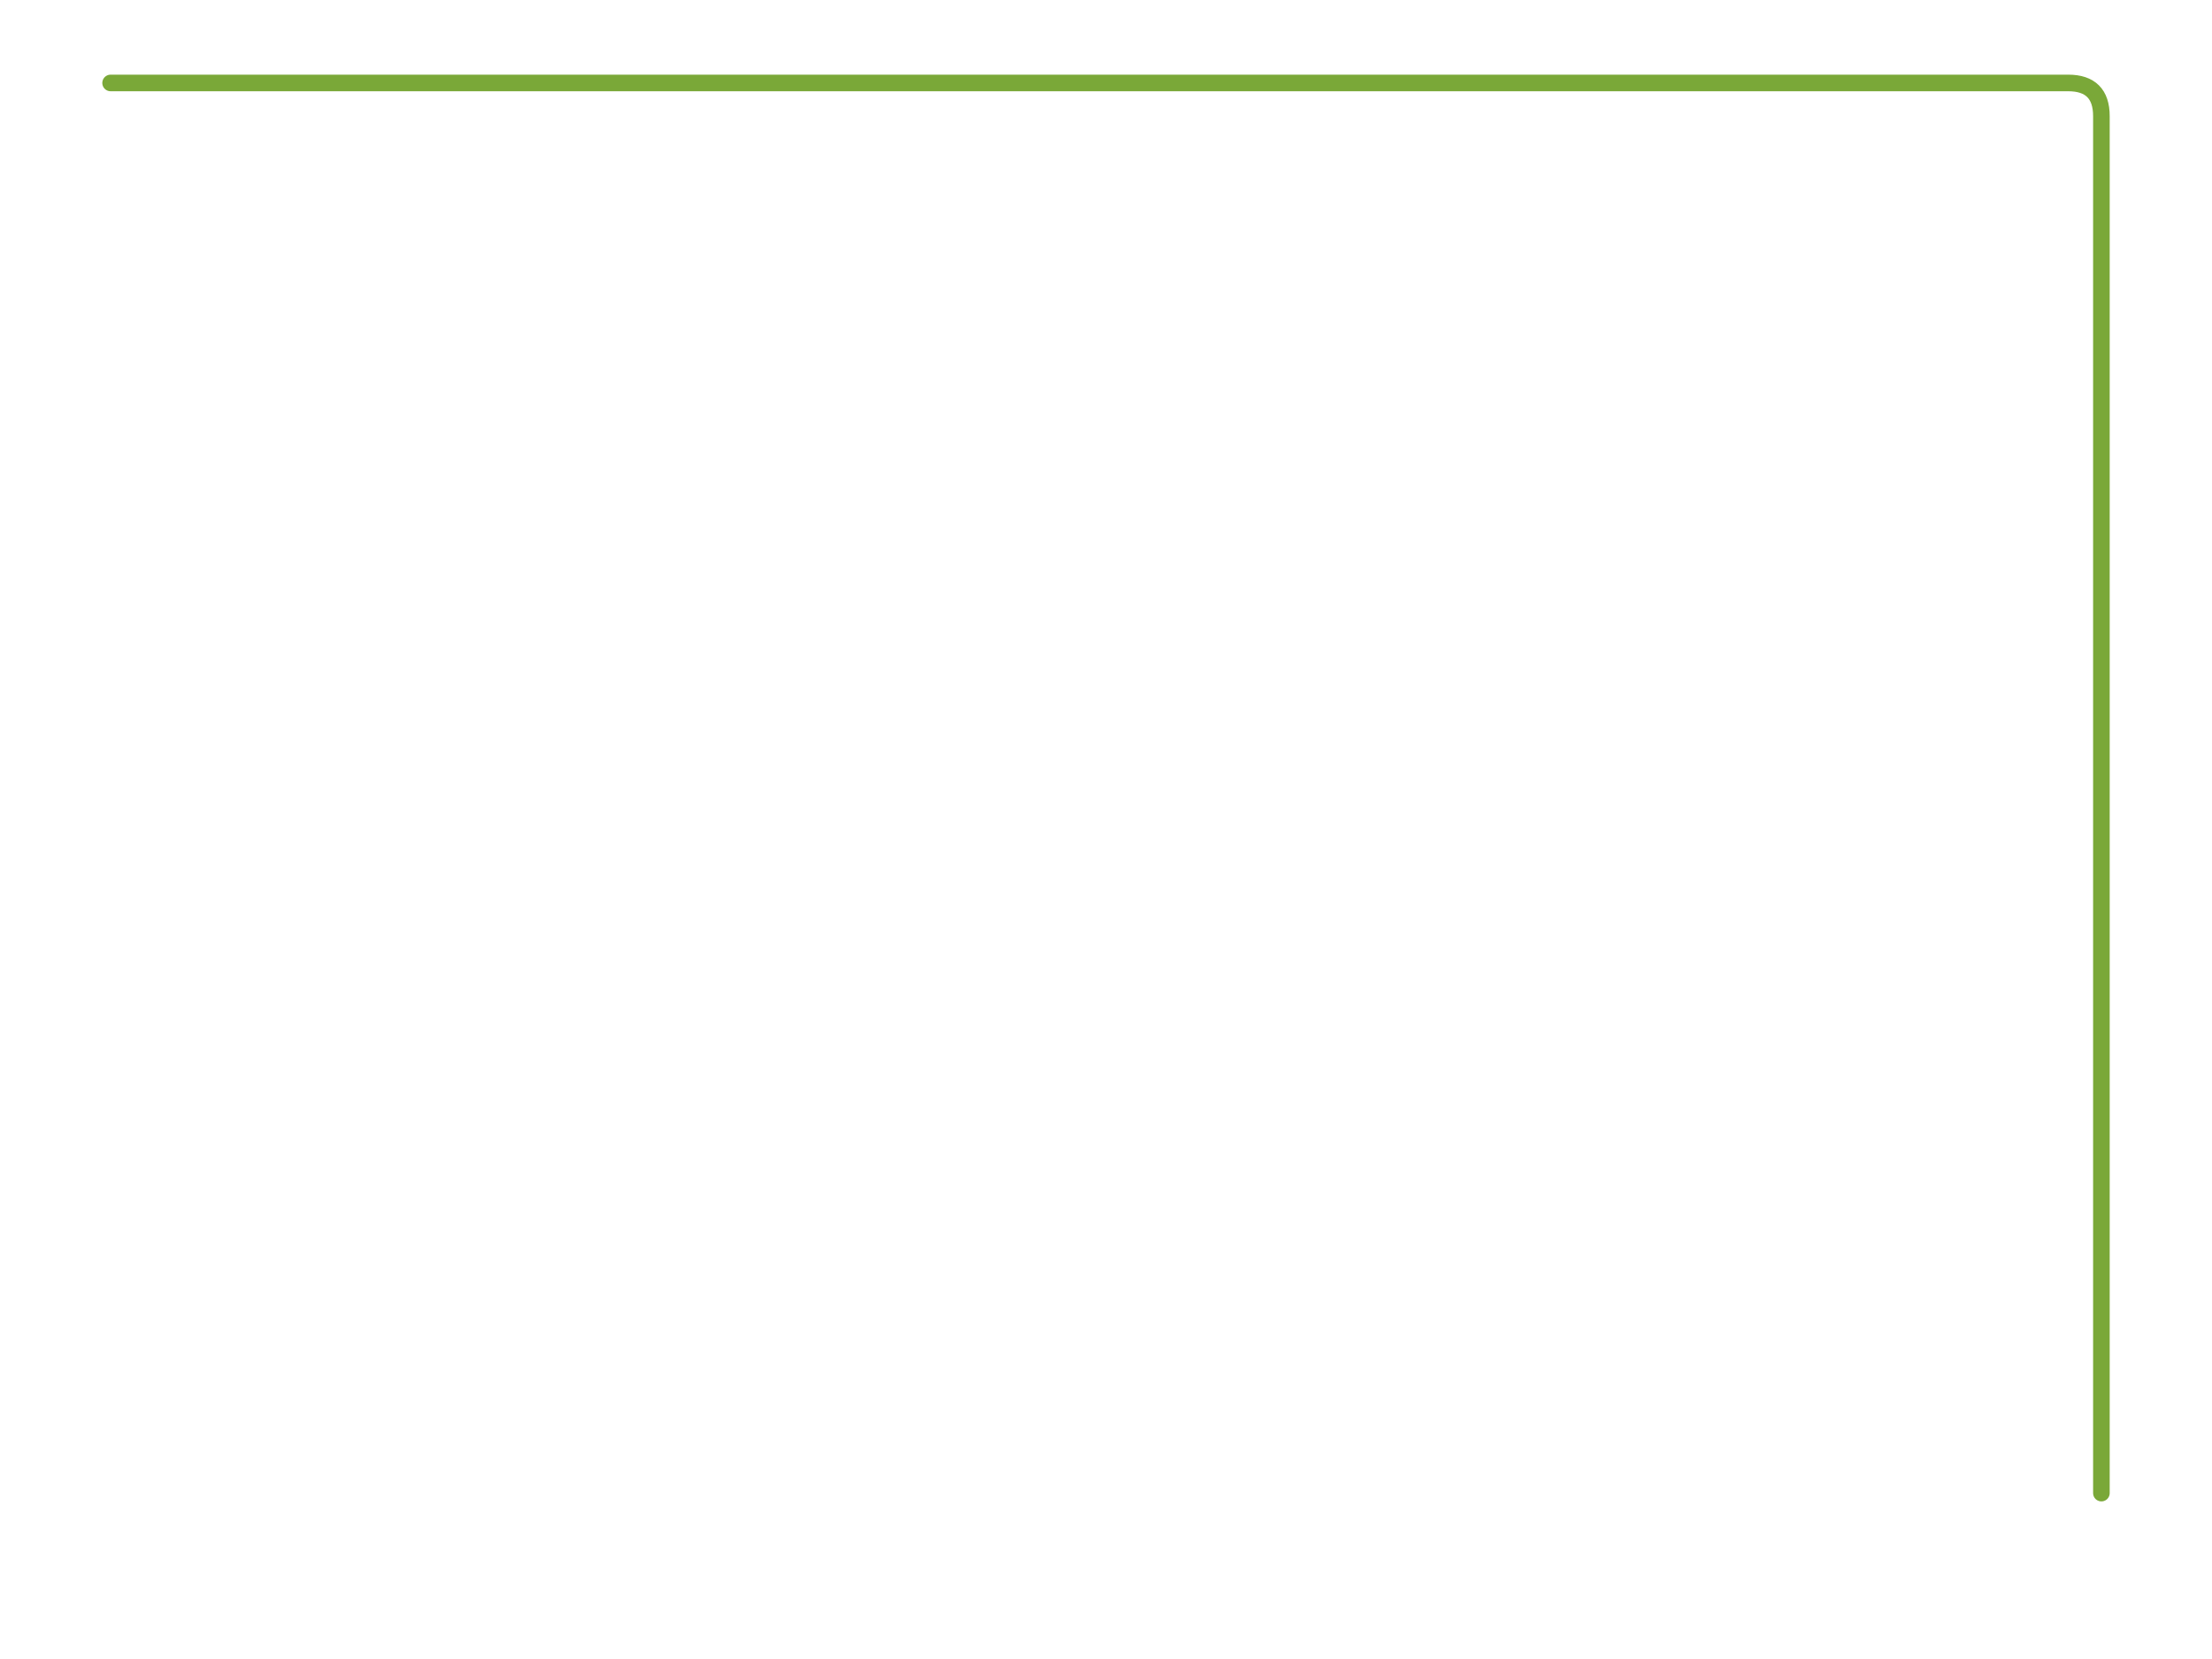
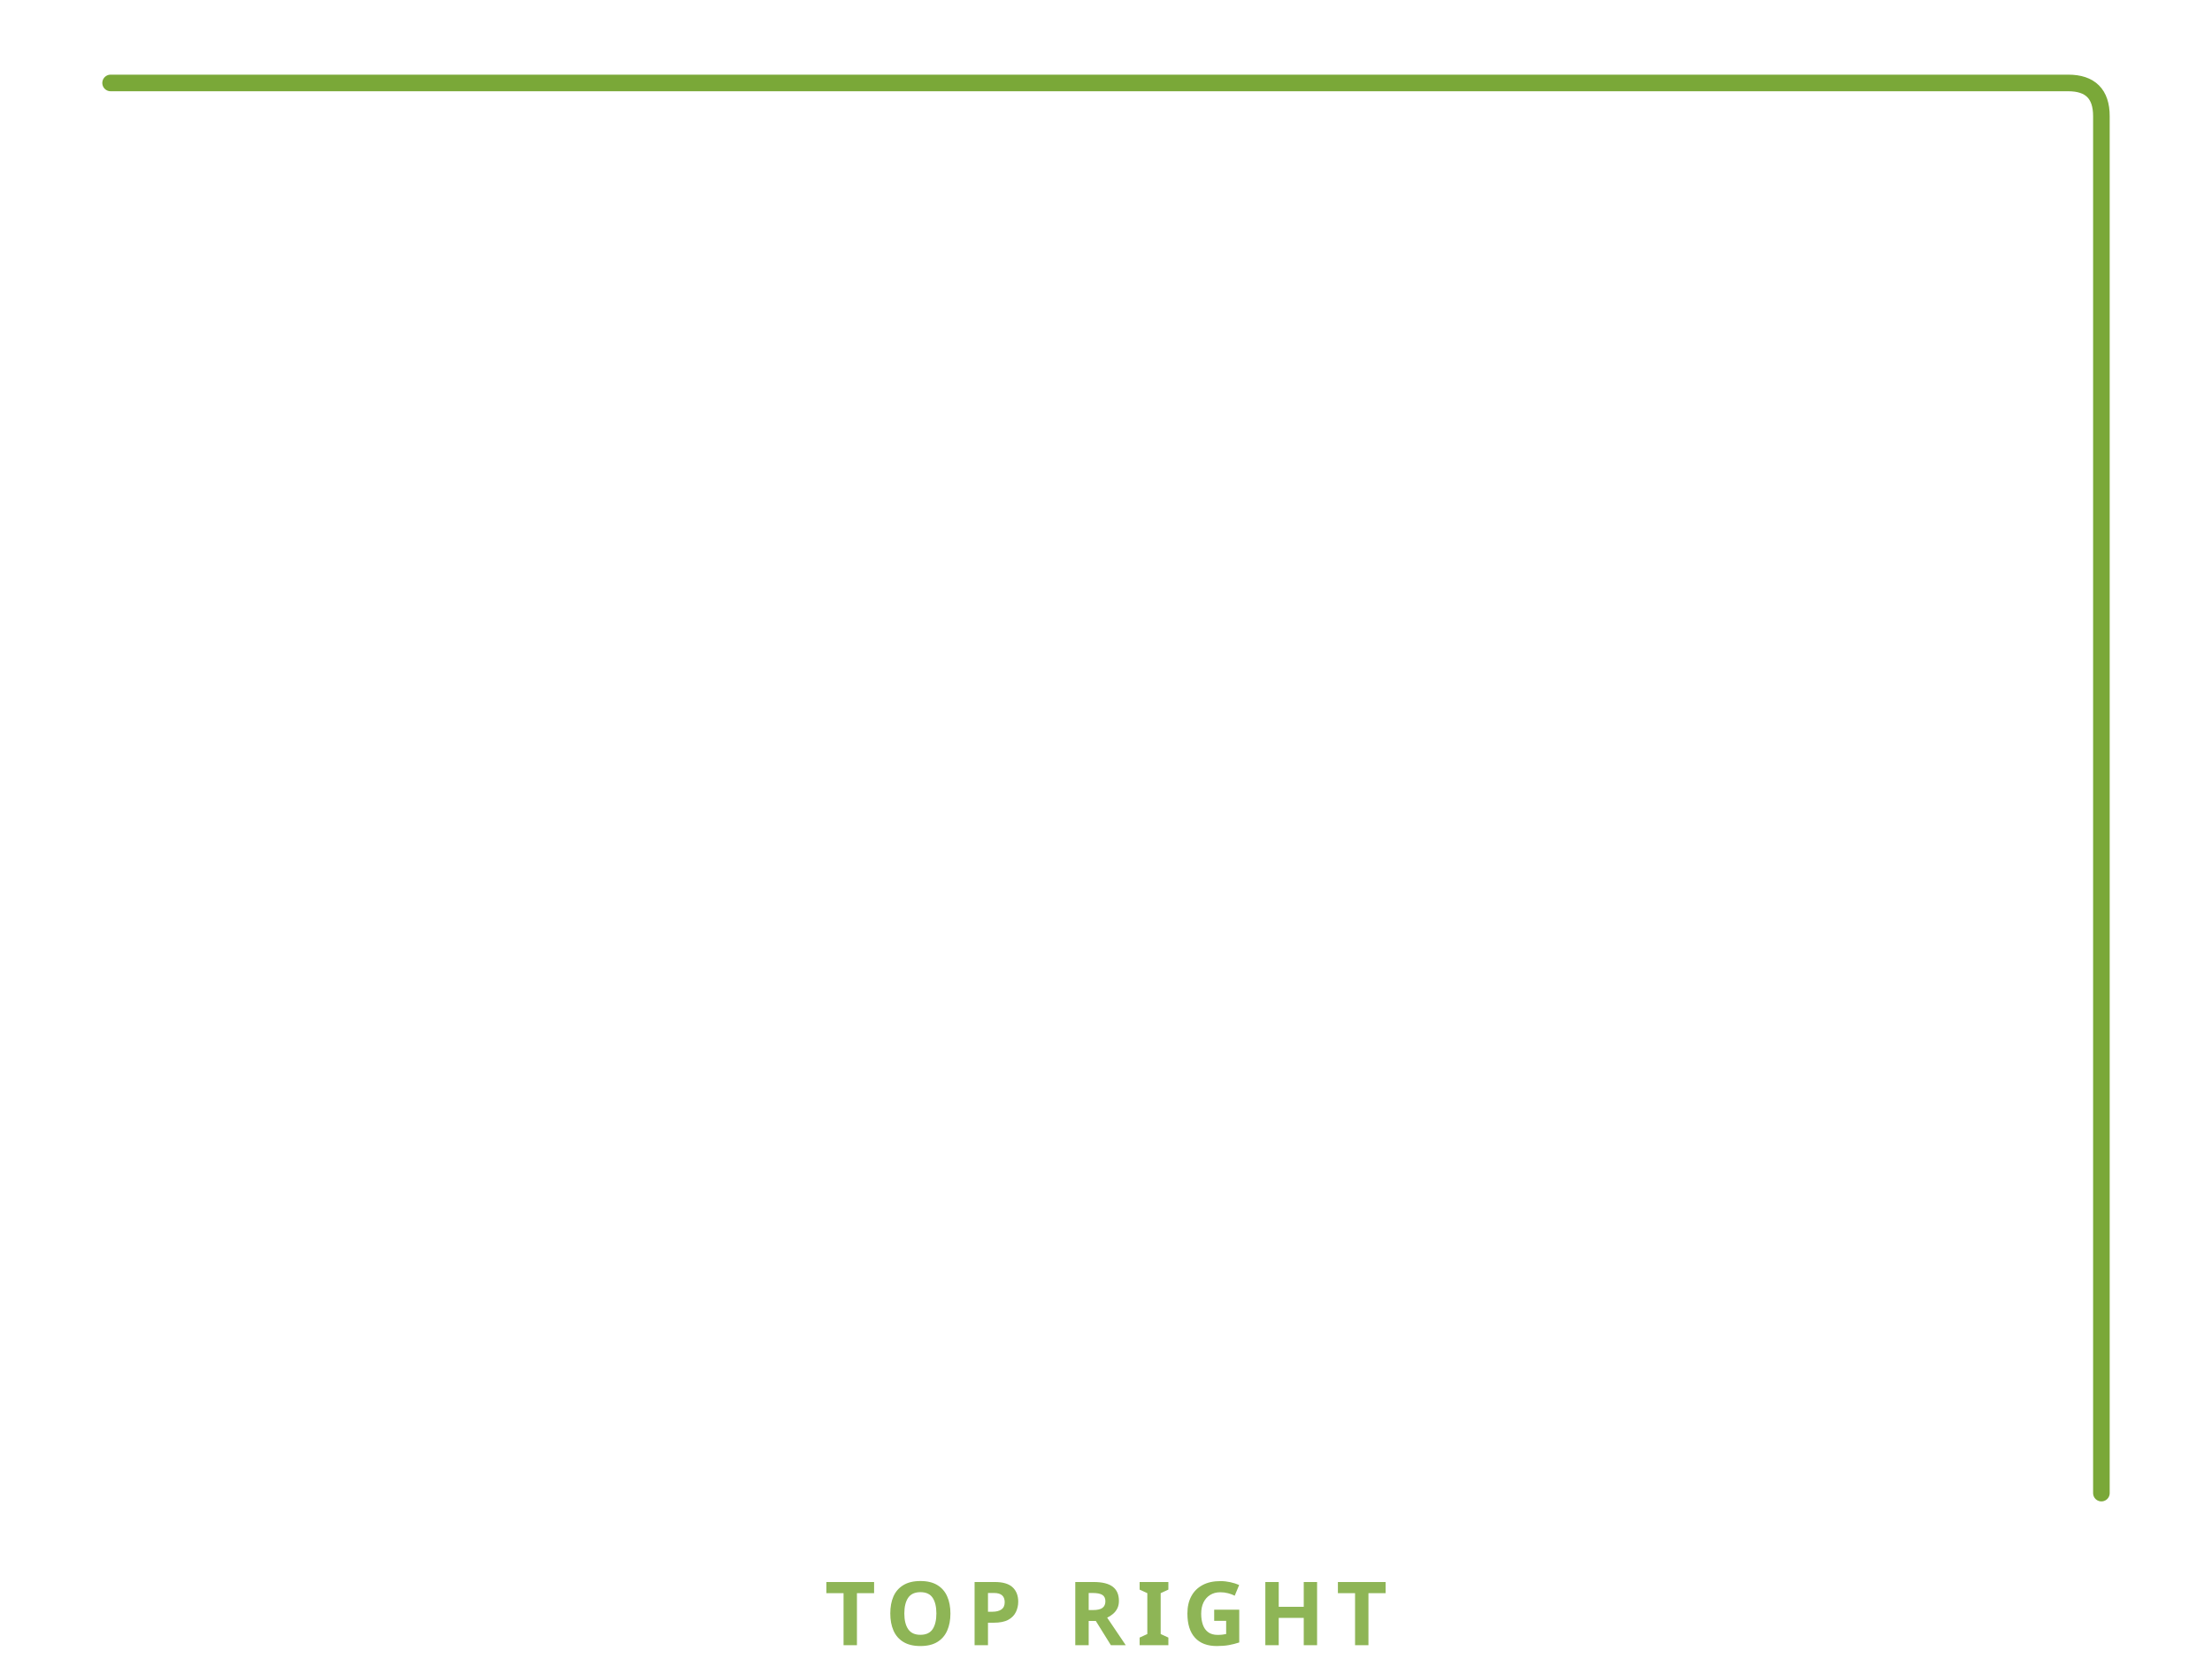
<svg xmlns="http://www.w3.org/2000/svg" viewBox="0 0 800 600">
  <path d="M 760,540 L 760,42 Q 760,30 748,30 L 40,30" fill="none" stroke="#7aa838" stroke-width="6" stroke-linecap="round" stroke-linejoin="round" />
+   <text id="slot-label" x="400" y="595" text-anchor="middle" font-family="system-ui, sans-serif" font-size="32" font-weight="700" fill="#7aa838" opacity="0.85" letter-spacing="4">TOP RIGHT</text>
</svg>
